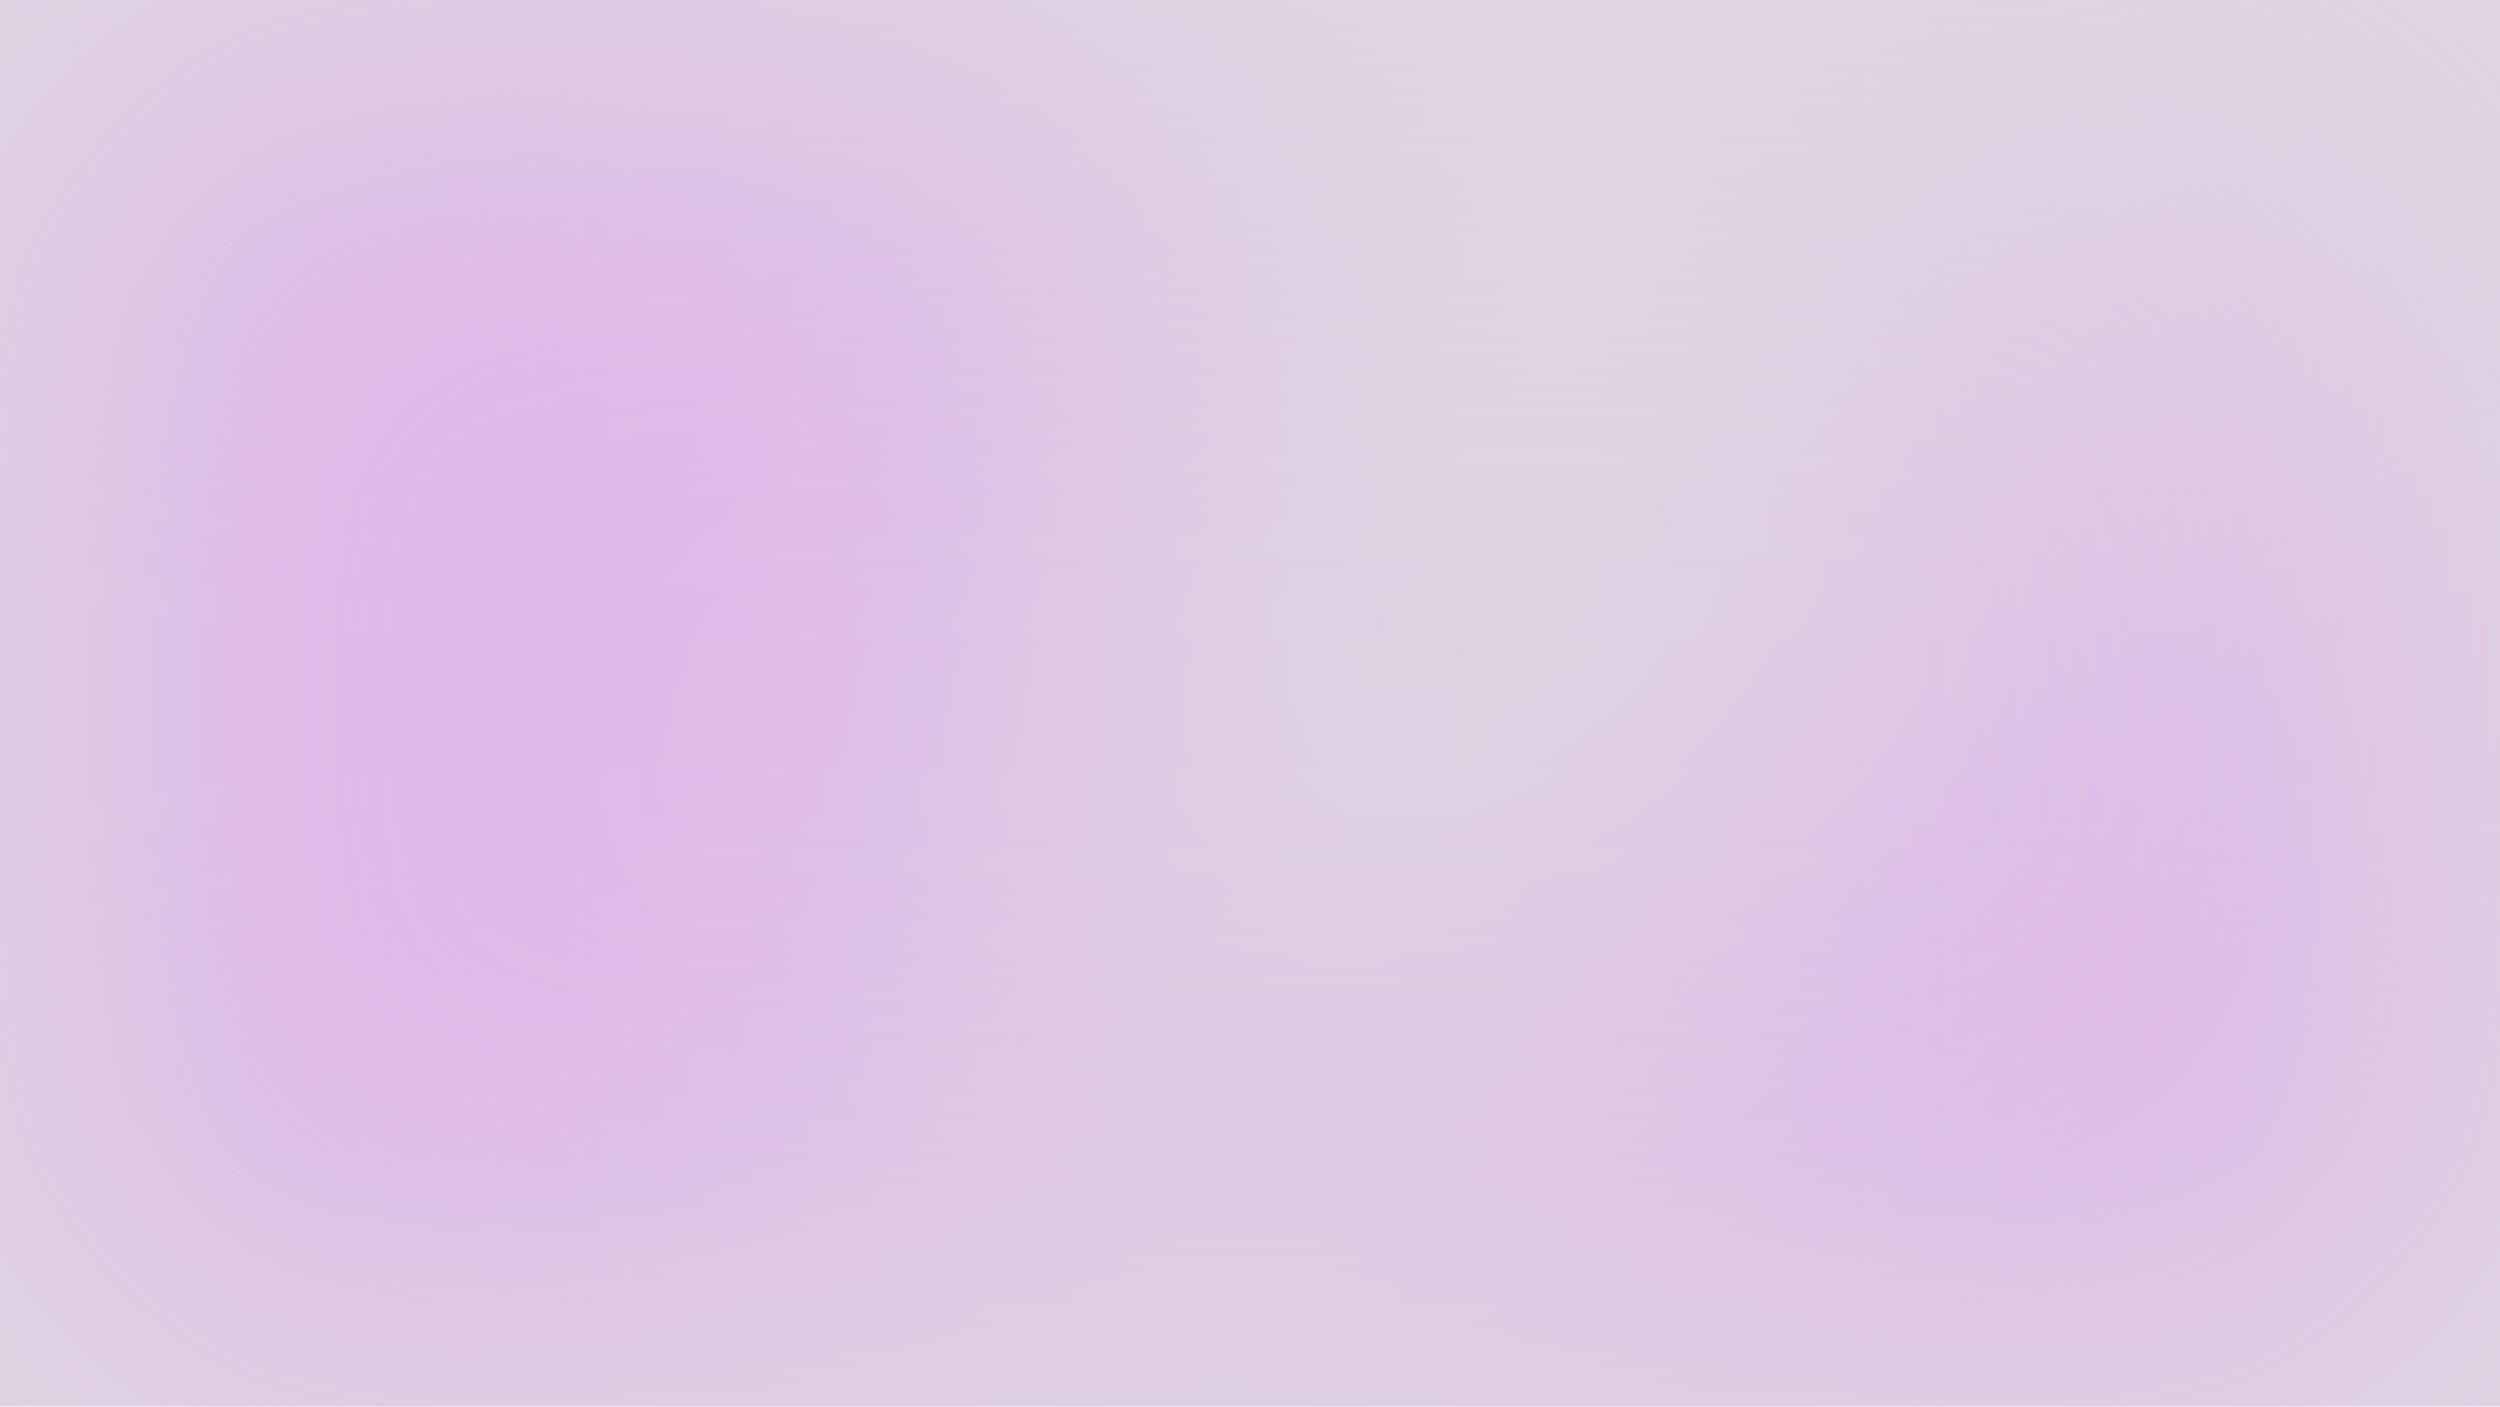
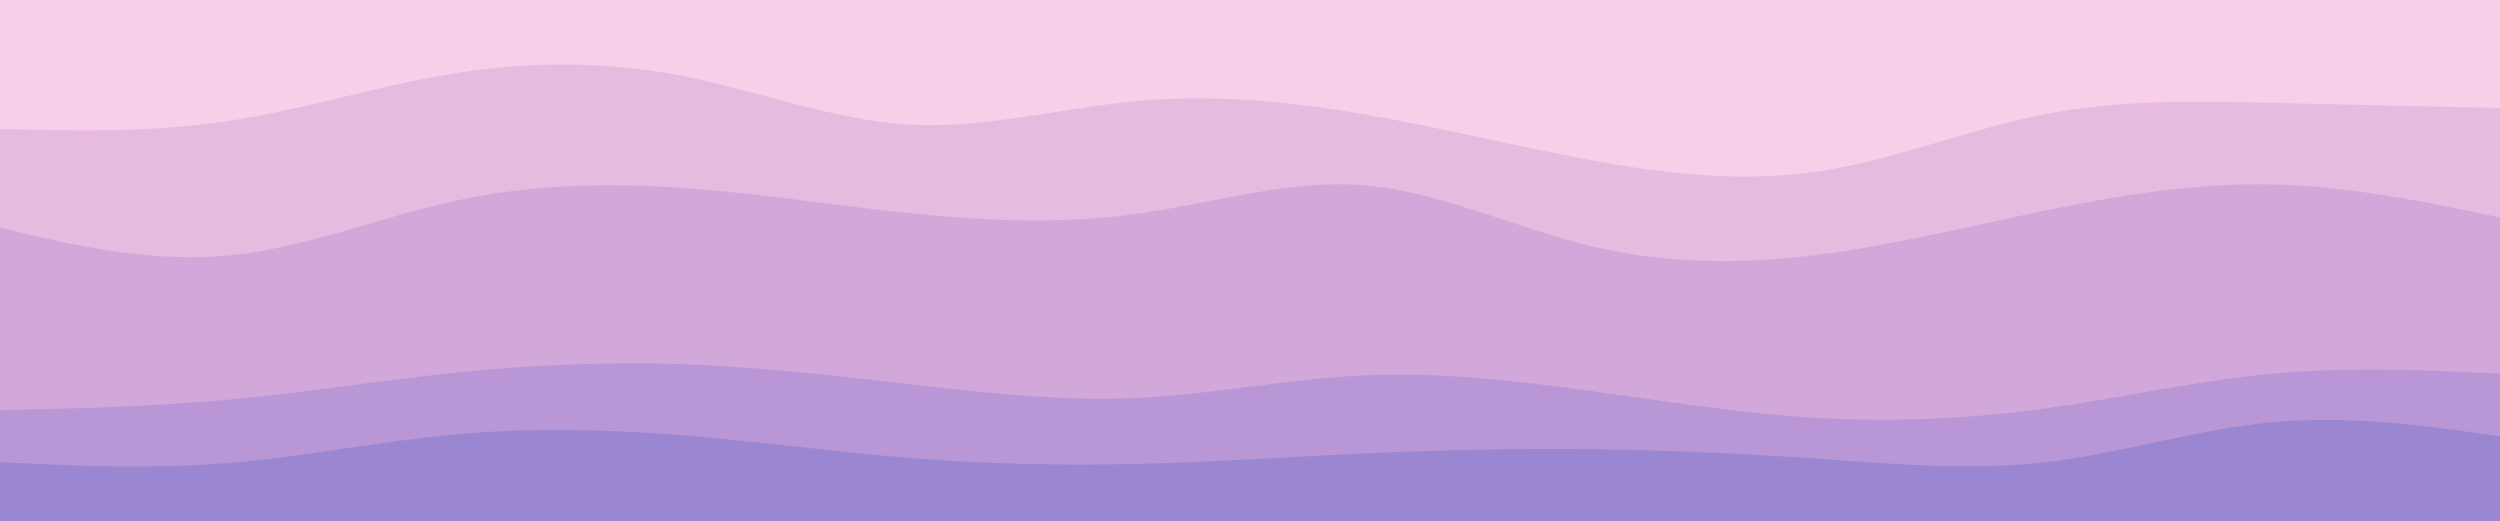
- <svg xmlns="http://www.w3.org/2000/svg" id="visual" viewBox="0 0 1920 1080" width="1920" height="1080" version="1.1">
-   <defs>
-     <filter id="blur1" x="-10%" y="-10%" width="120%" height="120%">
-       <feFlood flood-opacity="0" result="BackgroundImageFix" />
-       <feBlend mode="normal" in="SourceGraphic" in2="BackgroundImageFix" result="shape" />
-       <feGaussianBlur stdDeviation="327" result="effect1_foregroundBlur" />
-     </filter>
-   </defs>
-   <rect width="1920" height="1080" fill="#dfd5e1" />
-   <g filter="url(#blur1)">
-     <circle cx="822" cy="790" fill="#dfb7e9" r="727" />
-     <circle cx="1634" cy="317" fill="#dfd5e1" r="727" />
-     <circle cx="1267" cy="796" fill="#dfb7e9" r="727" />
-     <circle cx="102" cy="1008" fill="#dfb7e9" r="727" />
-     <circle cx="844" cy="185" fill="#dfd5e1" r="727" />
-     <circle cx="127" cy="290" fill="#dfb7e9" r="727" />
-   </g>
+ <svg xmlns="http://www.w3.org/2000/svg" id="visual" viewBox="0 0 1920 400" width="1920" height="400" version="1.1">
+   <path d="M0 101L29.2 101.7C58.3 102.3 116.7 103.7 174.8 95C233 86.3 291 67.7 349.2 58.3C407.3 49 465.7 49 523.8 60.3C582 71.7 640 94.3 698.2 97.7C756.3 101 814.7 85 872.8 79.7C931 74.3 989 79.7 1047.2 89.7C1105.3 99.7 1163.7 114.3 1221.8 125C1280 135.7 1338 142.3 1396.2 133.7C1454.3 125 1512.7 101 1570.8 89.7C1629 78.3 1687 79.7 1745.2 81C1803.3 82.3 1861.7 83.7 1890.8 84.3L1920 85L1920 0L1890.8 0C1861.7 0 1803.3 0 1745.2 0C1687 0 1629 0 1570.8 0C1512.7 0 1454.3 0 1396.2 0C1338 0 1280 0 1221.8 0C1163.7 0 1105.3 0 1047.2 0C989 0 931 0 872.8 0C814.7 0 756.3 0 698.2 0C640 0 582 0 523.8 0C465.7 0 407.3 0 349.2 0C291 0 233 0 174.8 0C116.7 0 58.3 0 29.2 0L0 0Z" fill="#f9cee8" />
+   <path d="M0 177L29.2 183.7C58.3 190.3 116.7 203.7 174.8 198.3C233 193 291 169 349.2 156.3C407.3 143.7 465.7 142.3 523.8 146.3C582 150.3 640 159.7 698.2 165.7C756.3 171.7 814.7 174.3 872.8 166.3C931 158.3 989 139.7 1047.2 144.3C1105.3 149 1163.7 177 1221.8 191C1280 205 1338 205 1396.2 197.7C1454.3 190.3 1512.7 175.7 1570.8 163.7C1629 151.7 1687 142.3 1745.2 143.7C1803.3 145 1861.7 157 1890.8 163L1920 169L1920 83L1890.8 82.3C1861.7 81.7 1803.3 80.3 1745.2 79C1687 77.7 1629 76.3 1570.8 87.7C1512.7 99 1454.3 123 1396.2 131.7C1338 140.3 1280 133.7 1221.8 123C1163.7 112.3 1105.3 97.7 1047.2 87.7C989 77.7 931 72.3 872.8 77.7C814.7 83 756.3 99 698.2 95.7C640 92.3 582 69.7 523.8 58.3C465.7 47 407.3 47 349.2 56.3C291 65.7 233 84.3 174.8 93C116.7 101.7 58.3 100.3 29.2 99.7L0 99Z" fill="#e7bae0" />
+   <path d="M0 317L29.2 316.3C58.3 315.7 116.7 314.3 174.8 309C233 303.7 291 294.3 349.2 288.3C407.3 282.3 465.7 279.7 523.8 281.7C582 283.7 640 290.3 698.2 297C756.3 303.7 814.7 310.3 872.8 307.7C931 305 989 293 1047.2 290.3C1105.3 287.7 1163.7 294.3 1221.8 302.3C1280 310.3 1338 319.7 1396.2 323C1454.3 326.3 1512.7 323.7 1570.8 315.7C1629 307.7 1687 294.3 1745.2 289C1803.3 283.7 1861.7 286.3 1890.8 287.7L1920 289L1920 167L1890.8 161C1861.7 155 1803.3 143 1745.2 141.7C1687 140.3 1629 149.7 1570.8 161.7C1512.7 173.7 1454.3 188.3 1396.2 195.7C1338 203 1280 203 1221.8 189C1163.7 175 1105.3 147 1047.2 142.3C989 137.7 931 156.3 872.8 164.3C814.7 172.3 756.3 169.7 698.2 163.7C640 157.7 582 148.3 523.8 144.3C465.7 140.3 407.3 141.7 349.2 154.3C291 167 233 191 174.8 196.3C116.7 201.7 58.3 188.3 29.2 181.7L0 175Z" fill="#d2a7da" />
+   <path d="M0 357L29.2 358.3C58.3 359.7 116.7 362.3 174.8 357.7C233 353 291 341 349.2 335.7C407.3 330.3 465.7 331.7 523.8 336.3C582 341 640 349 698.2 353.7C756.3 358.3 814.7 359.7 872.8 358.3C931 357 989 353 1047.2 350.3C1105.3 347.7 1163.7 346.3 1221.8 347C1280 347.7 1338 350.3 1396.2 354.3C1454.3 358.3 1512.7 363.7 1570.8 357C1629 350.3 1687 331.7 1745.2 326.3C1803.3 321 1861.7 329 1890.8 333L1920 337L1920 287L1890.8 285.7C1861.7 284.3 1803.3 281.7 1745.2 287C1687 292.3 1629 305.7 1570.8 313.7C1512.7 321.7 1454.3 324.3 1396.2 321C1338 317.7 1280 308.3 1221.8 300.3C1163.7 292.3 1105.3 285.7 1047.2 288.3C989 291 931 303 872.8 305.7C814.7 308.3 756.3 301.7 698.2 295C640 288.3 582 281.7 523.8 279.7C465.7 277.7 407.3 280.3 349.2 286.3C291 292.3 233 301.7 174.8 307C116.7 312.3 58.3 313.7 29.2 314.3L0 315Z" fill="#b996d5" />
+   <path d="M0 401L29.2 401C58.3 401 116.7 401 174.8 401C233 401 291 401 349.2 401C407.3 401 465.7 401 523.8 401C582 401 640 401 698.2 401C756.3 401 814.7 401 872.8 401C931 401 989 401 1047.2 401C1105.3 401 1163.7 401 1221.8 401C1280 401 1338 401 1396.2 401C1454.3 401 1512.7 401 1570.8 401C1629 401 1687 401 1745.2 401C1803.3 401 1861.7 401 1890.8 401L1920 401L1920 335L1890.8 331C1861.7 327 1803.3 319 1745.2 324.3C1687 329.7 1629 348.3 1570.8 355C1512.7 361.7 1454.3 356.3 1396.2 352.3C1338 348.3 1280 345.7 1221.8 345C1163.7 344.3 1105.3 345.7 1047.2 348.3C989 351 931 355 872.8 356.3C814.7 357.7 756.3 356.3 698.2 351.7C640 347 582 339 523.8 334.3C465.7 329.7 407.3 328.3 349.2 333.7C291 339 233 351 174.8 355.7C116.7 360.3 58.3 357.7 29.2 356.3L0 355Z" fill="#9a86d1" />
</svg>
